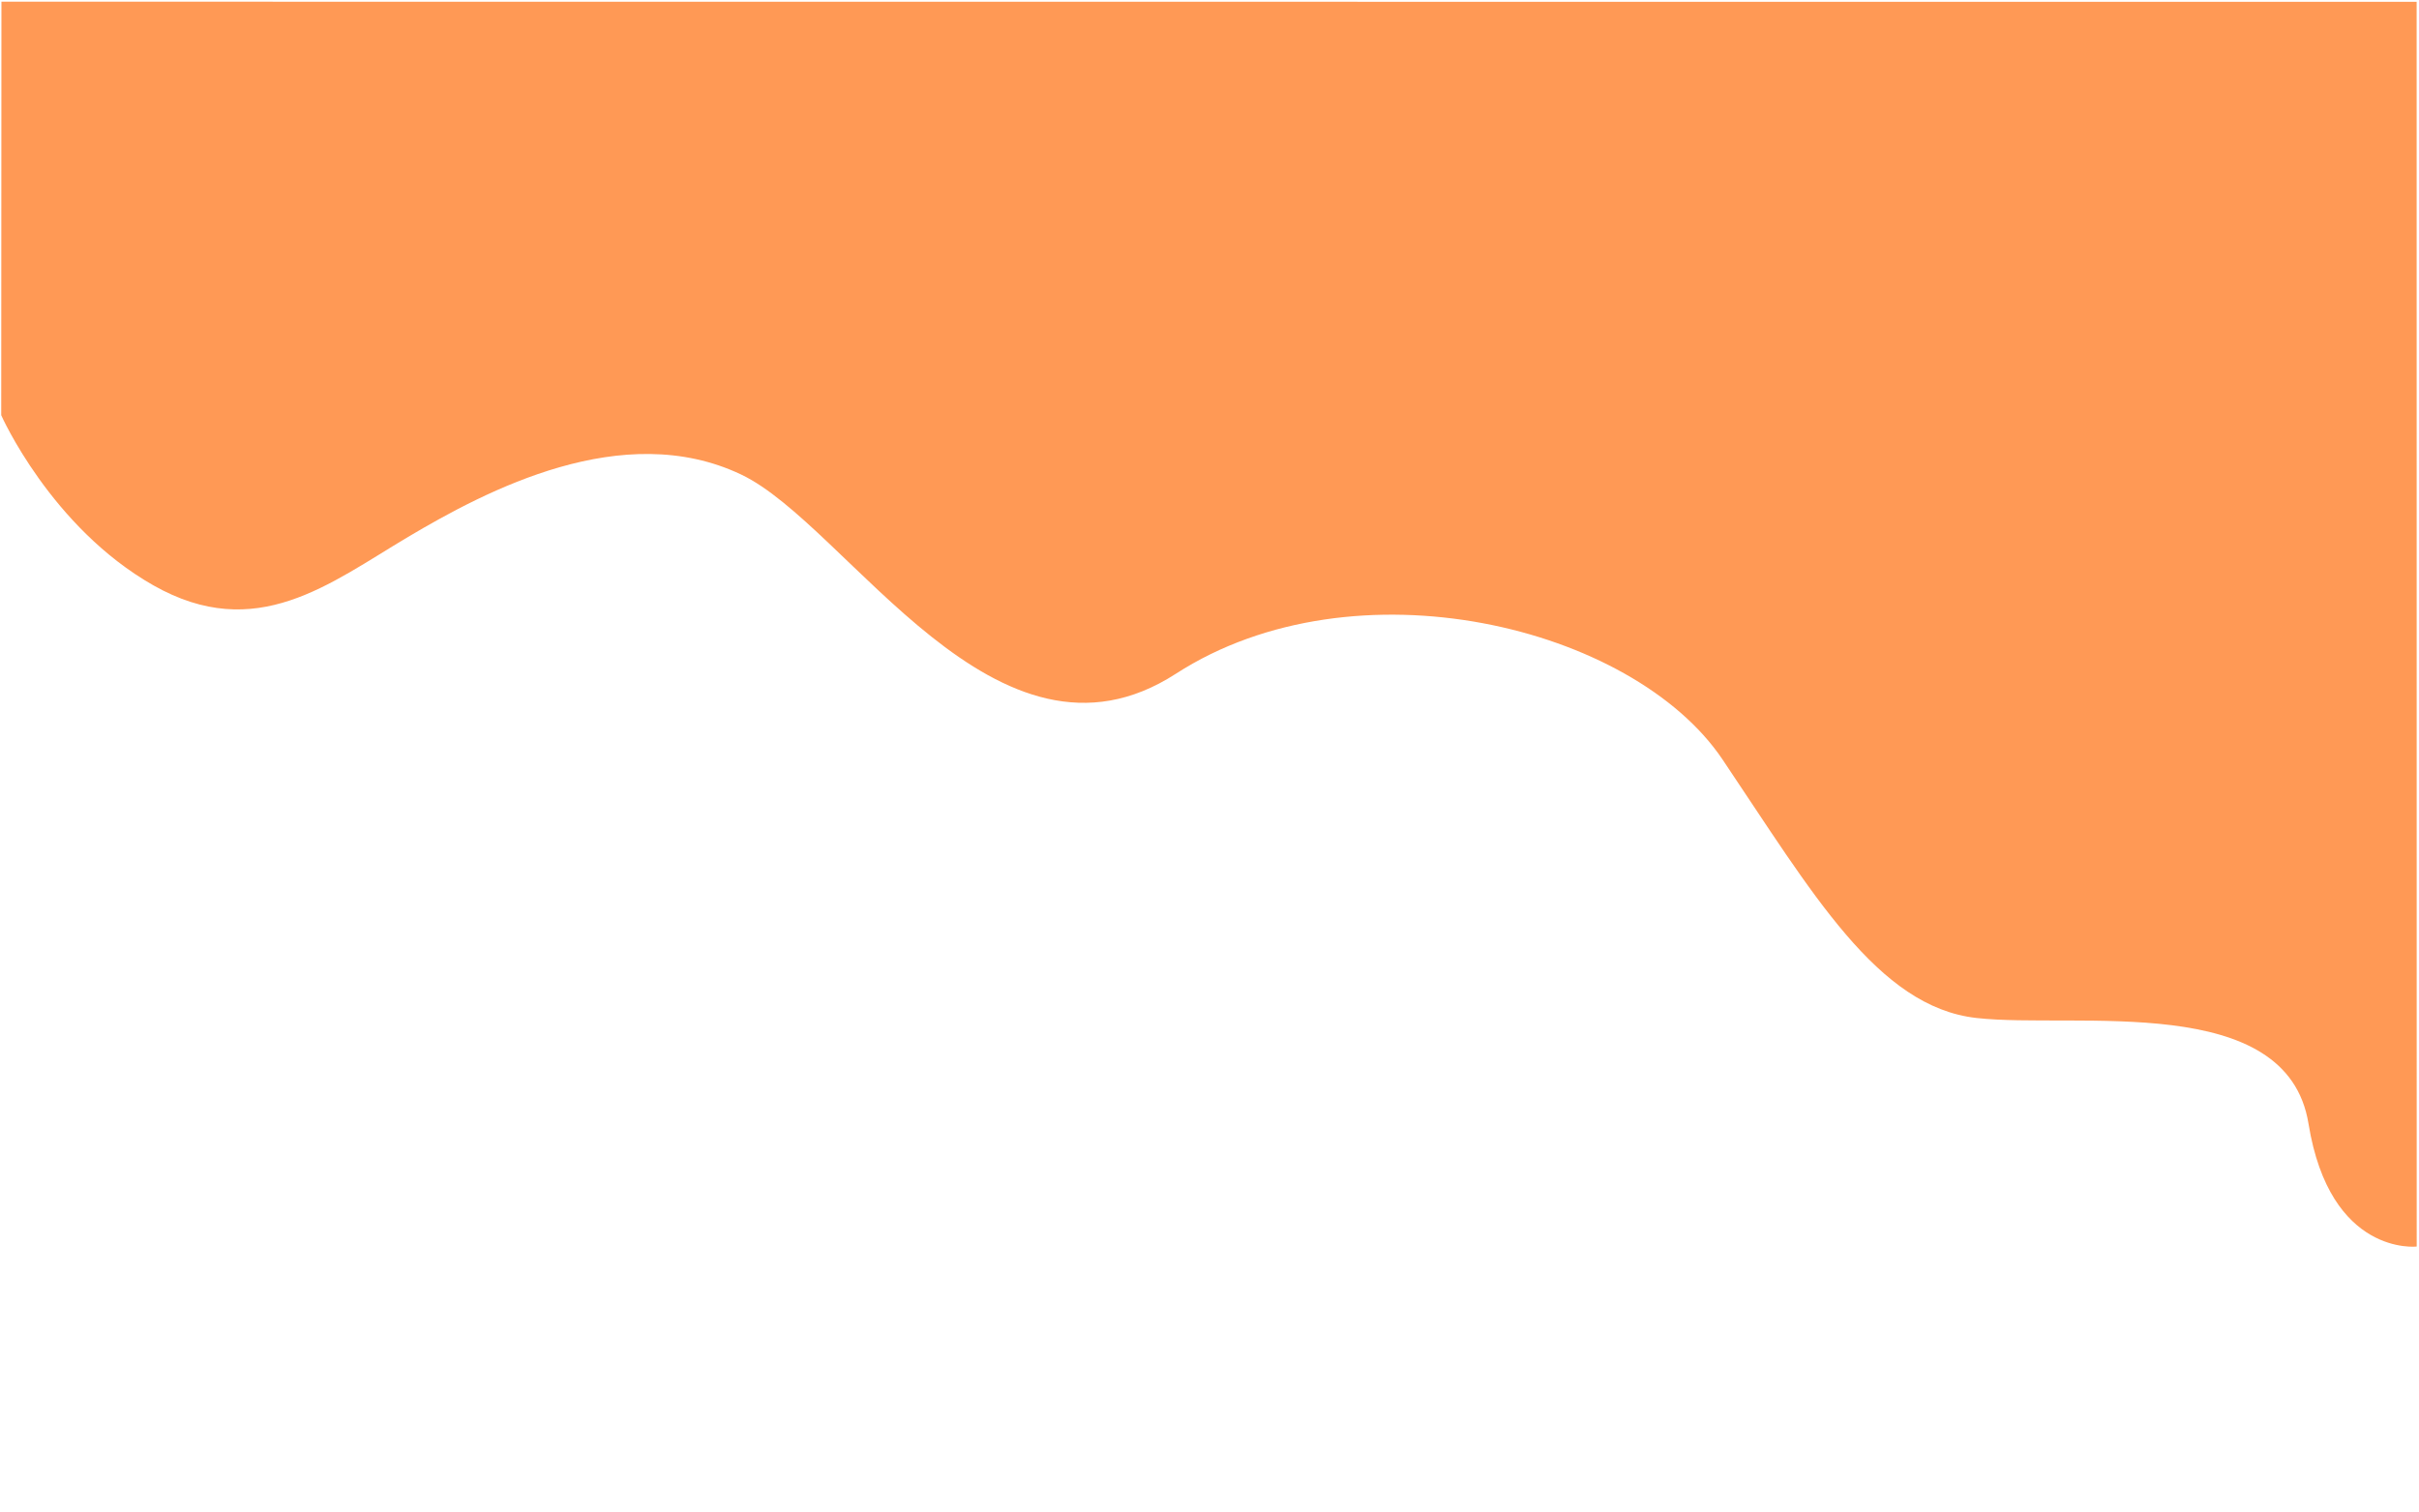
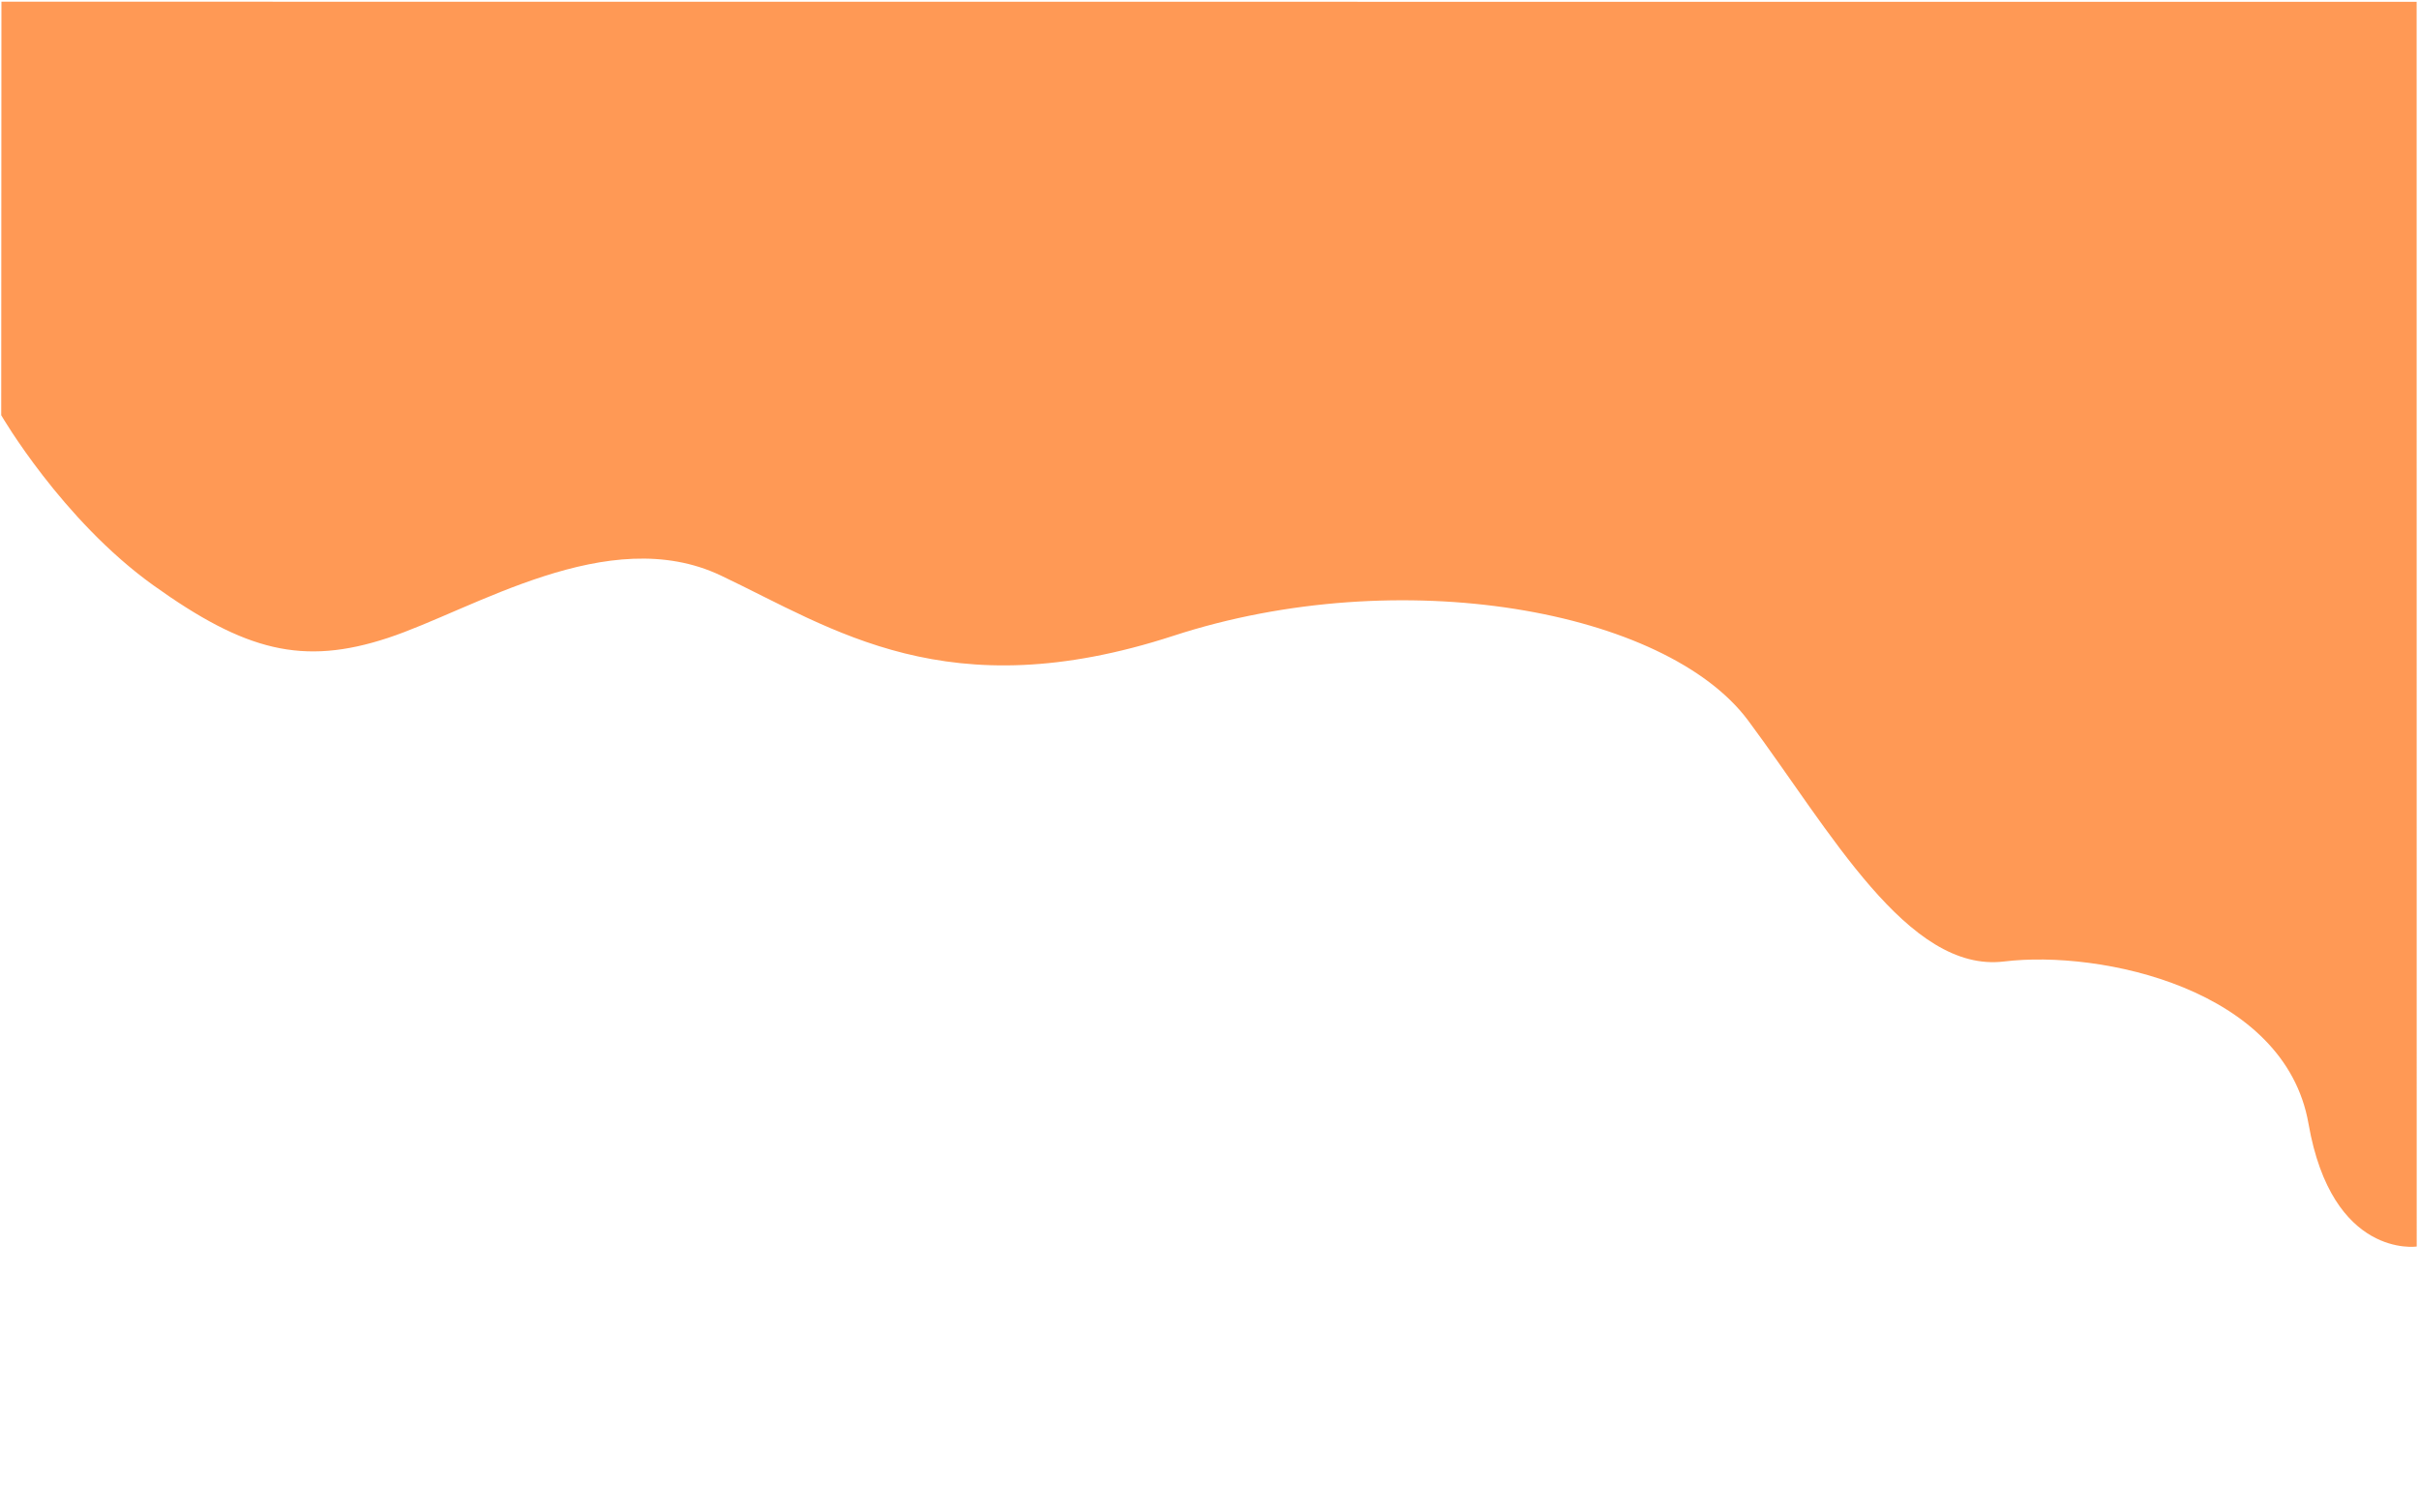
<svg xmlns="http://www.w3.org/2000/svg" width="1440mm" height="900mm" viewBox="0 0 1440 900" version="1.1" id="svg1947">
  <defs id="defs1941" />
  <g id="layer1">
-     <path style="fill:#ff9955;stroke:none;stroke-width:1.281px;stroke-linecap:butt;stroke-linejoin:miter;stroke-opacity:1" d="M 0.858,1.008 0.731,247.248 c 0,0 29.49,66.659 90.643,101.321 61.153,34.662 104.787,-1.116 151.591,-28.89 46.804,-27.774 127.783,-70.559 198.163,-37.164 63.658,30.205 152.087,187.637 258.83,118.671 106.743,-68.966 272.007,-28.344 325.406,50.984 53.4,79.328 92.207,147.381 151.225,153.971 59.018,6.591 184.819,-16.121 197.636,62.941 12.816,79.062 64.406,73.148 64.406,73.148 l -0.034,-741.136 z" id="path851" />
+     <path style="fill:#ff9955;stroke:none;stroke-width:1.281px;stroke-linecap:butt;stroke-linejoin:miter;stroke-opacity:1" d="M 0.858,1.008 0.731,247.248 c 0,0 36.029,62.197 90.643,101.321 54.614,39.124 88.871,47.959 139.558,31.266 50.687,-16.693 131.144,-68.964 198.163,-37.164 67.019,31.8 134.703,79.81 269.566,35.854 134.862,-43.956 293.009,-15.429 342.038,50.553 49.029,65.983 95.001,150.395 152.315,143.414 57.313,-6.981 167.155,16.098 181.211,96.589 14.057,80.491 64.406,73.148 64.406,73.148 l -0.034,-741.136 z" id="path851" />
  </g>
</svg>
